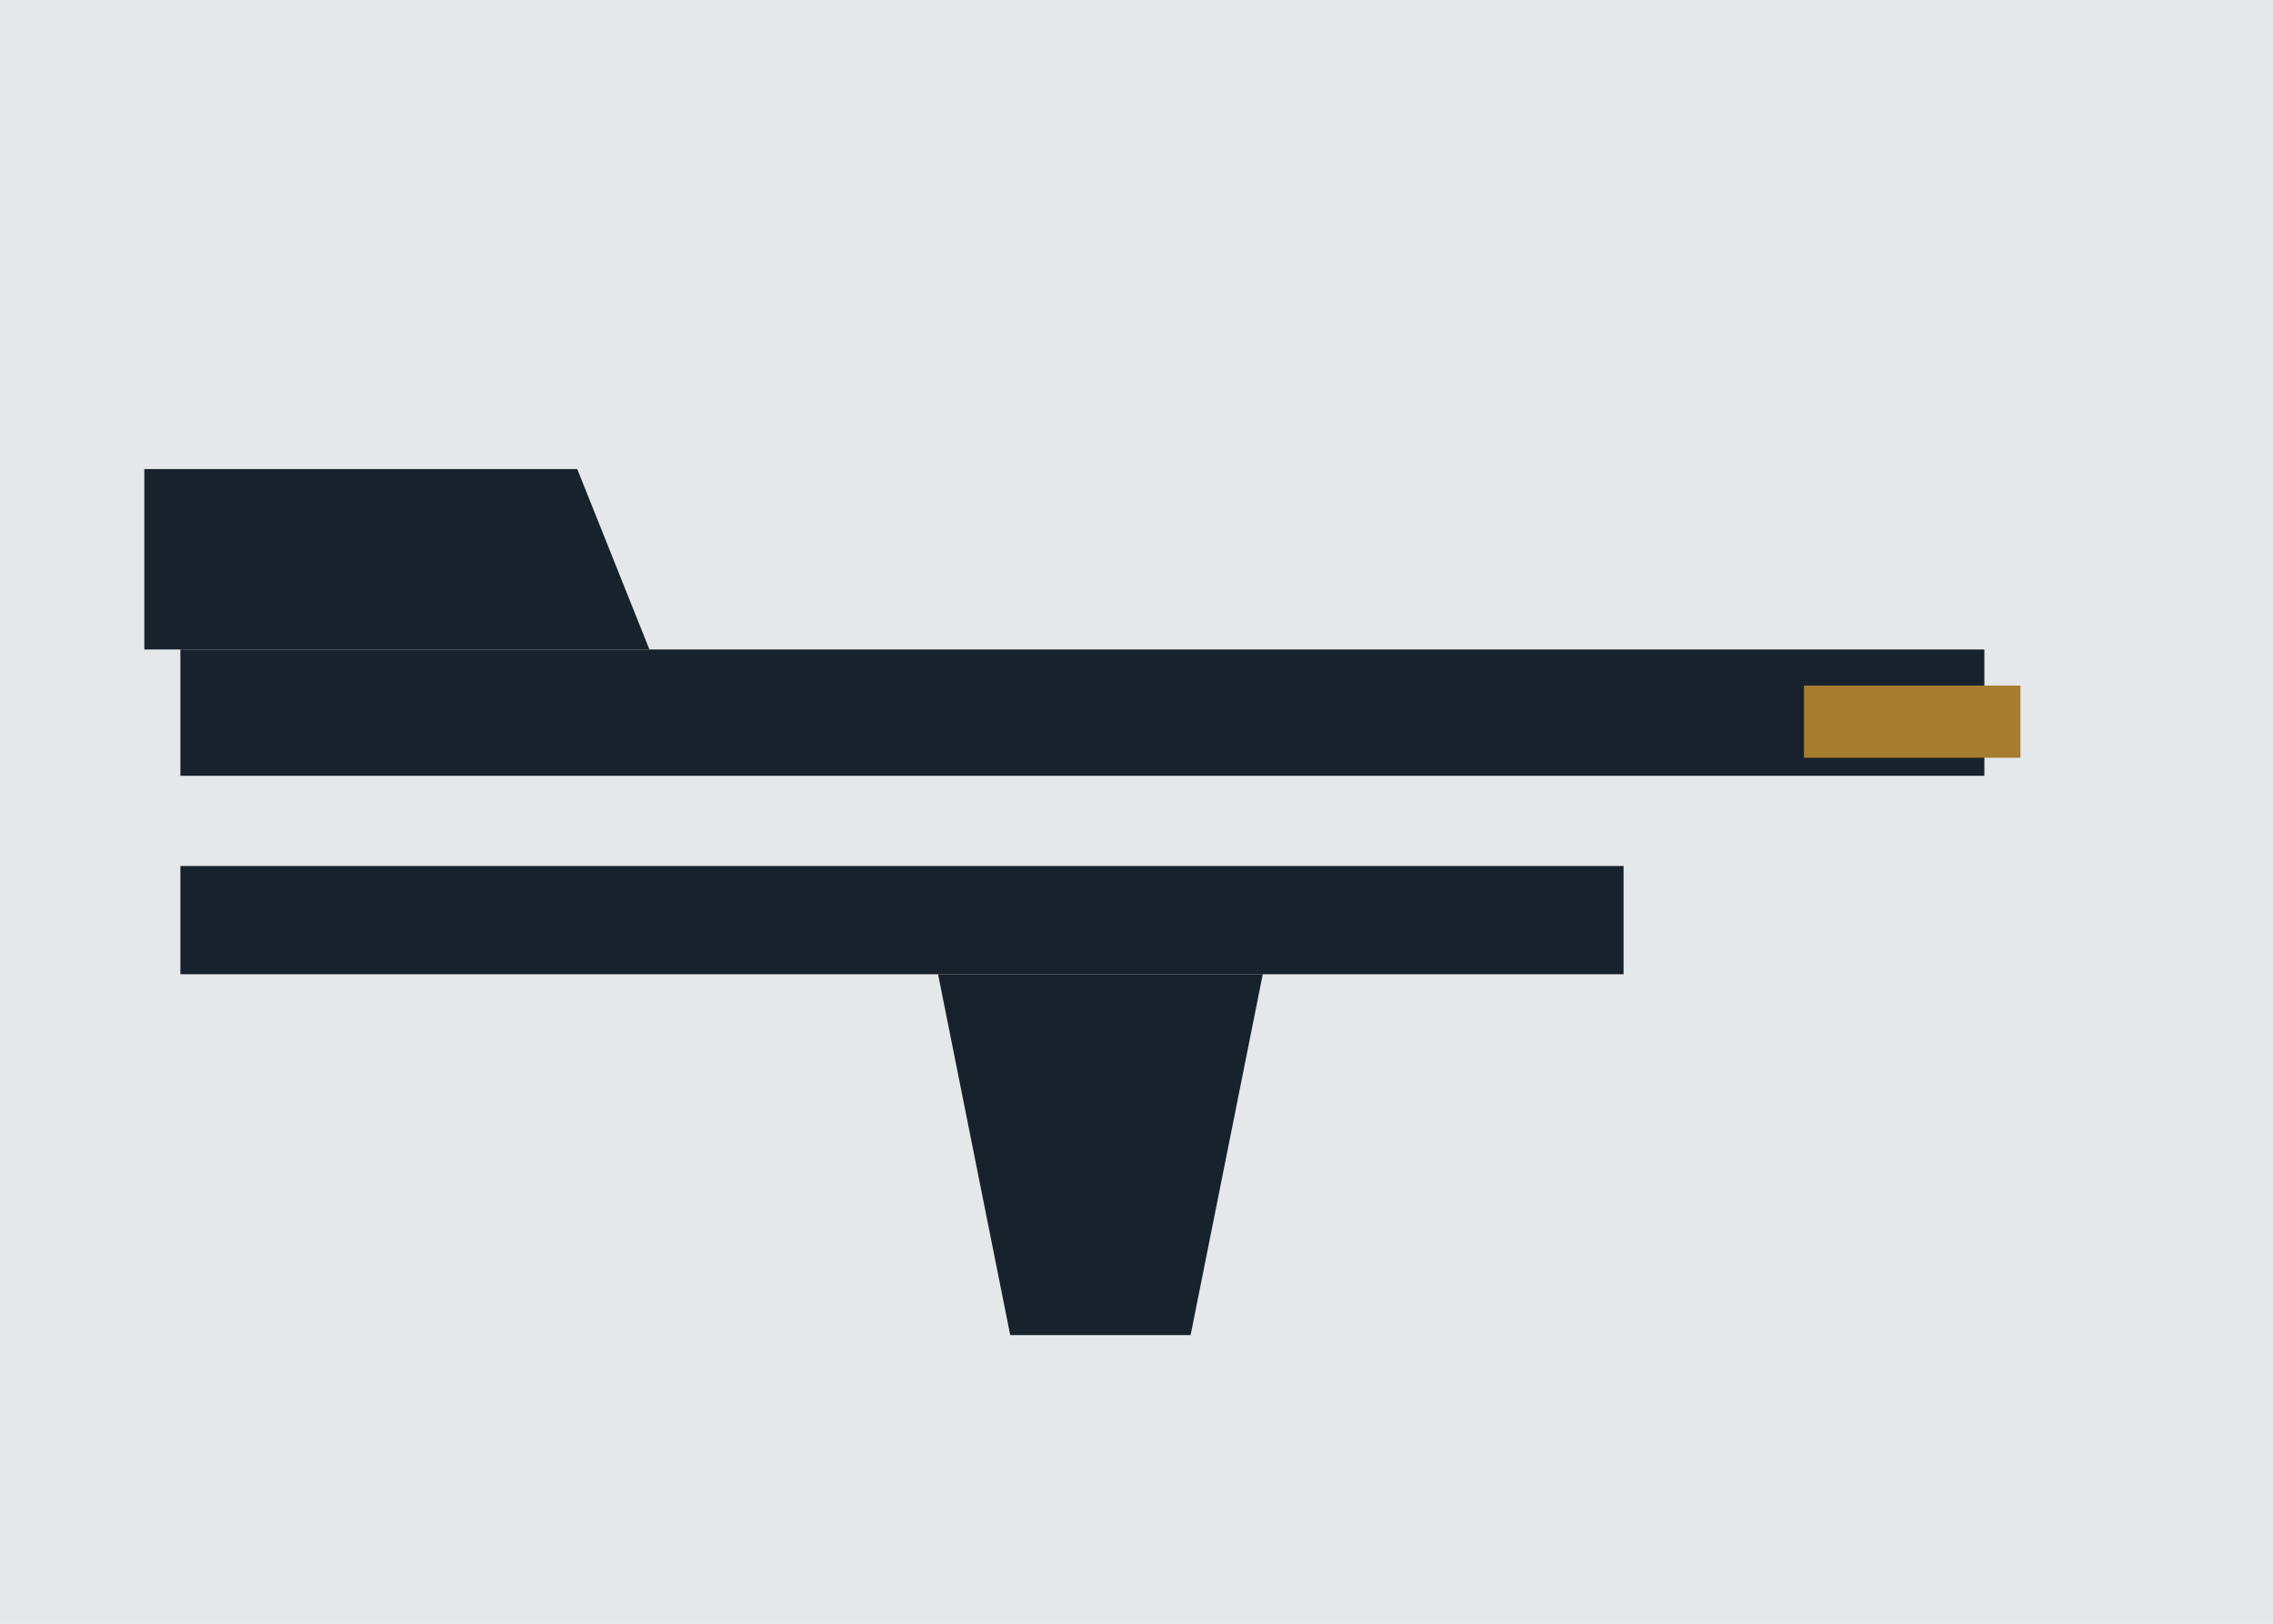
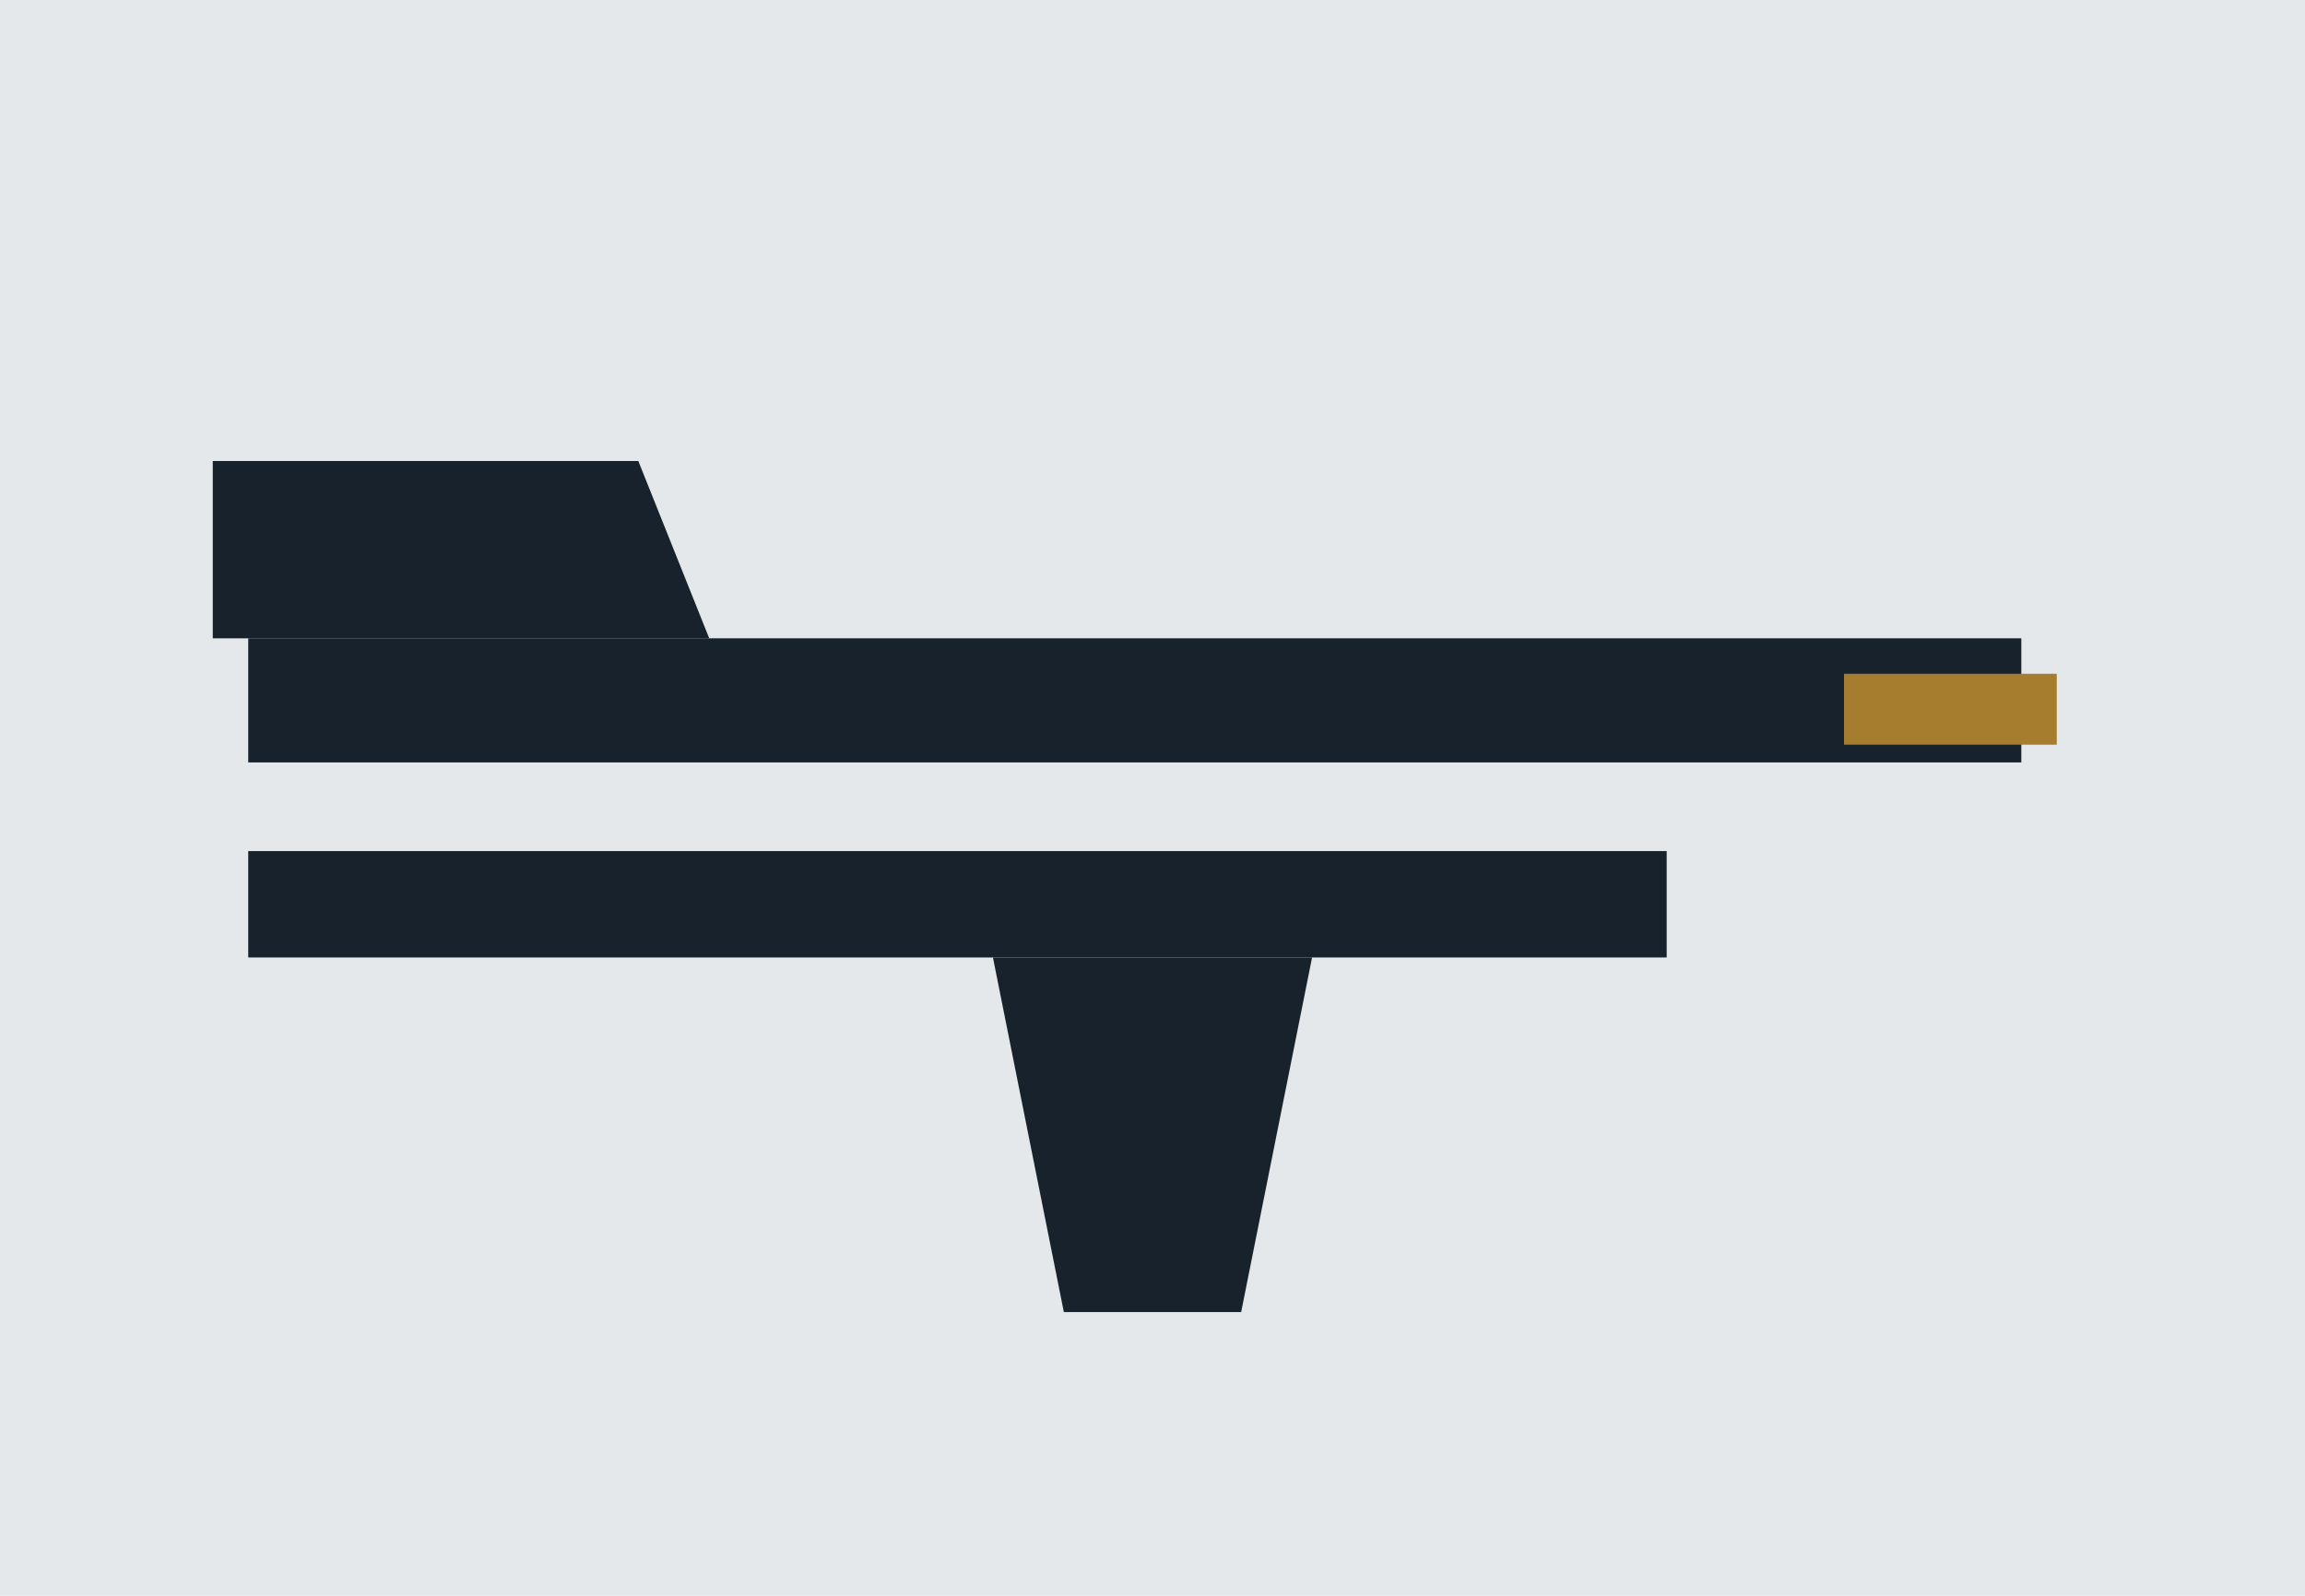
- <svg xmlns="http://www.w3.org/2000/svg" viewBox="0 0 126 90">
-   <rect width="126" height="90" fill="#e4e8ea" />
-   <g fill="#18222c">
+ <svg xmlns="http://www.w3.org/2000/svg" viewBox="0 0 130 90">
+   <rect width="130" height="90" fill="#e4e8ea" />
+   <g fill="#18222c" transform="translate(4, 0)">
    <rect x="10" y="36" width="100" height="7" />
    <rect x="10" y="48" width="80" height="6" />
    <path d="M52 54h18l-4 20H56z" />
    <path d="M8 26h24l4 10H8z" />
  </g>
-   <rect x="100" y="38" width="12" height="4" fill="#a67c2e" />
+   <rect x="104" y="38" width="12" height="4" fill="#a67c2e" />
</svg>
